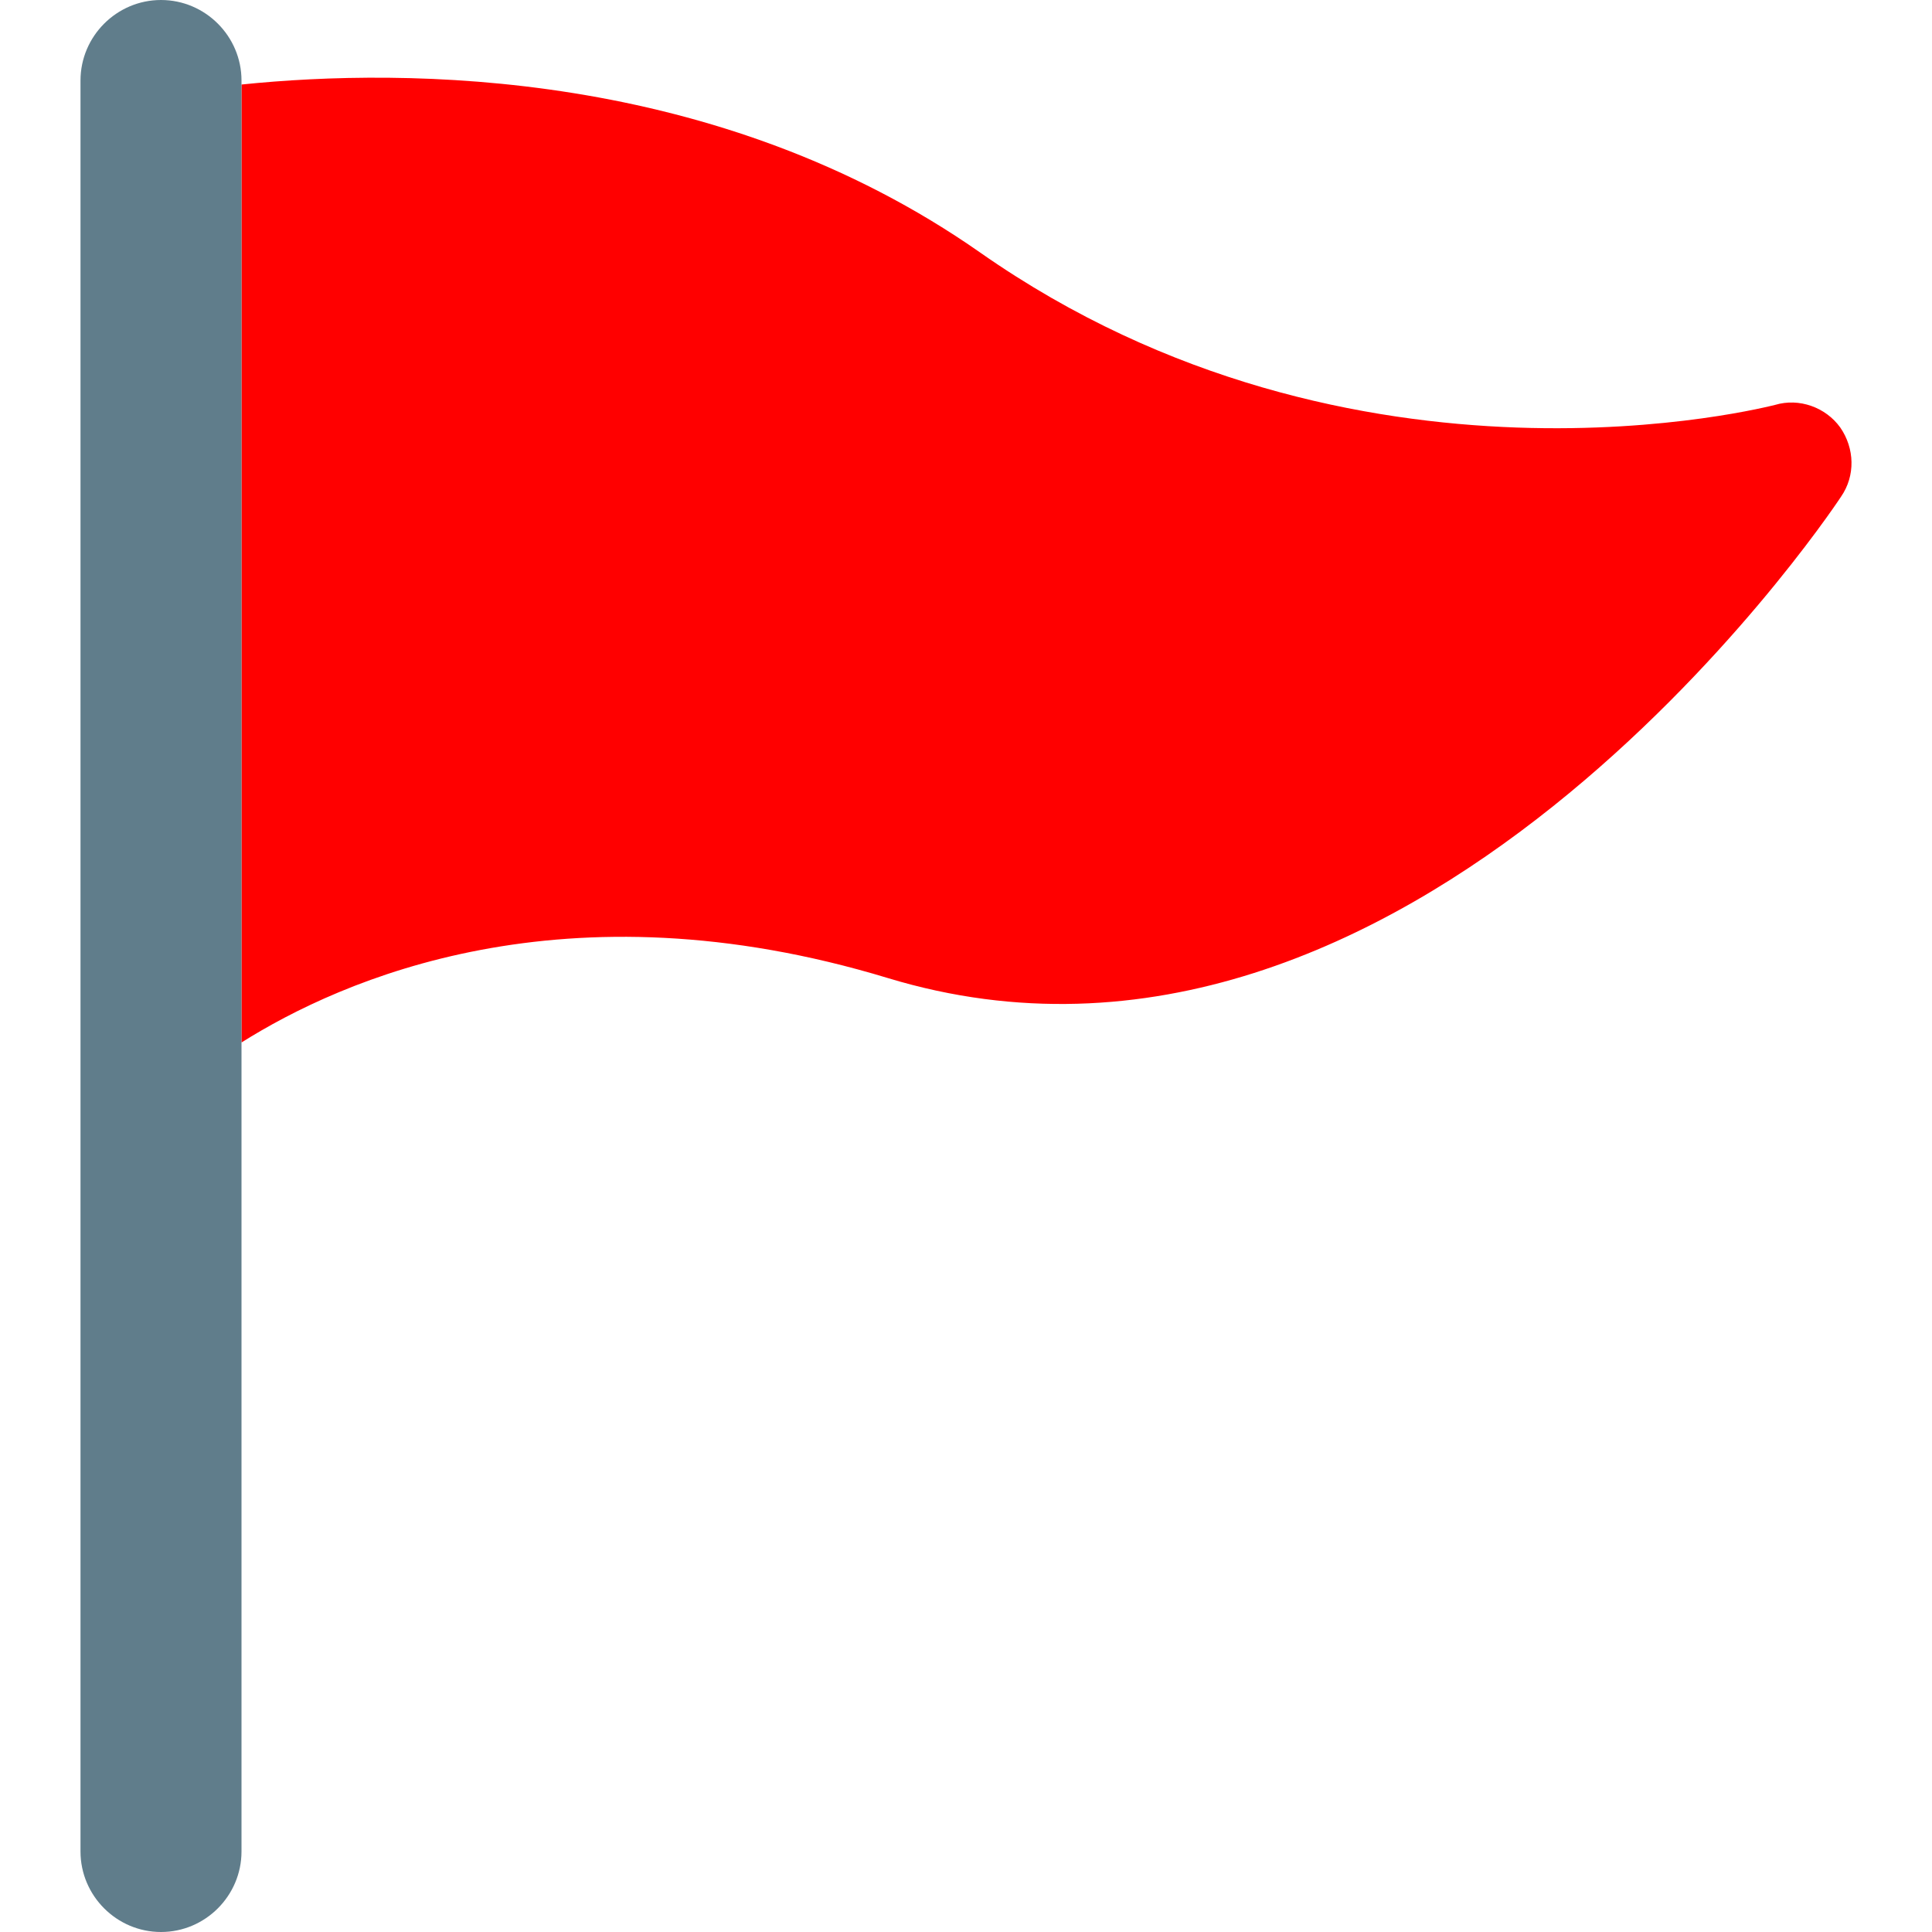
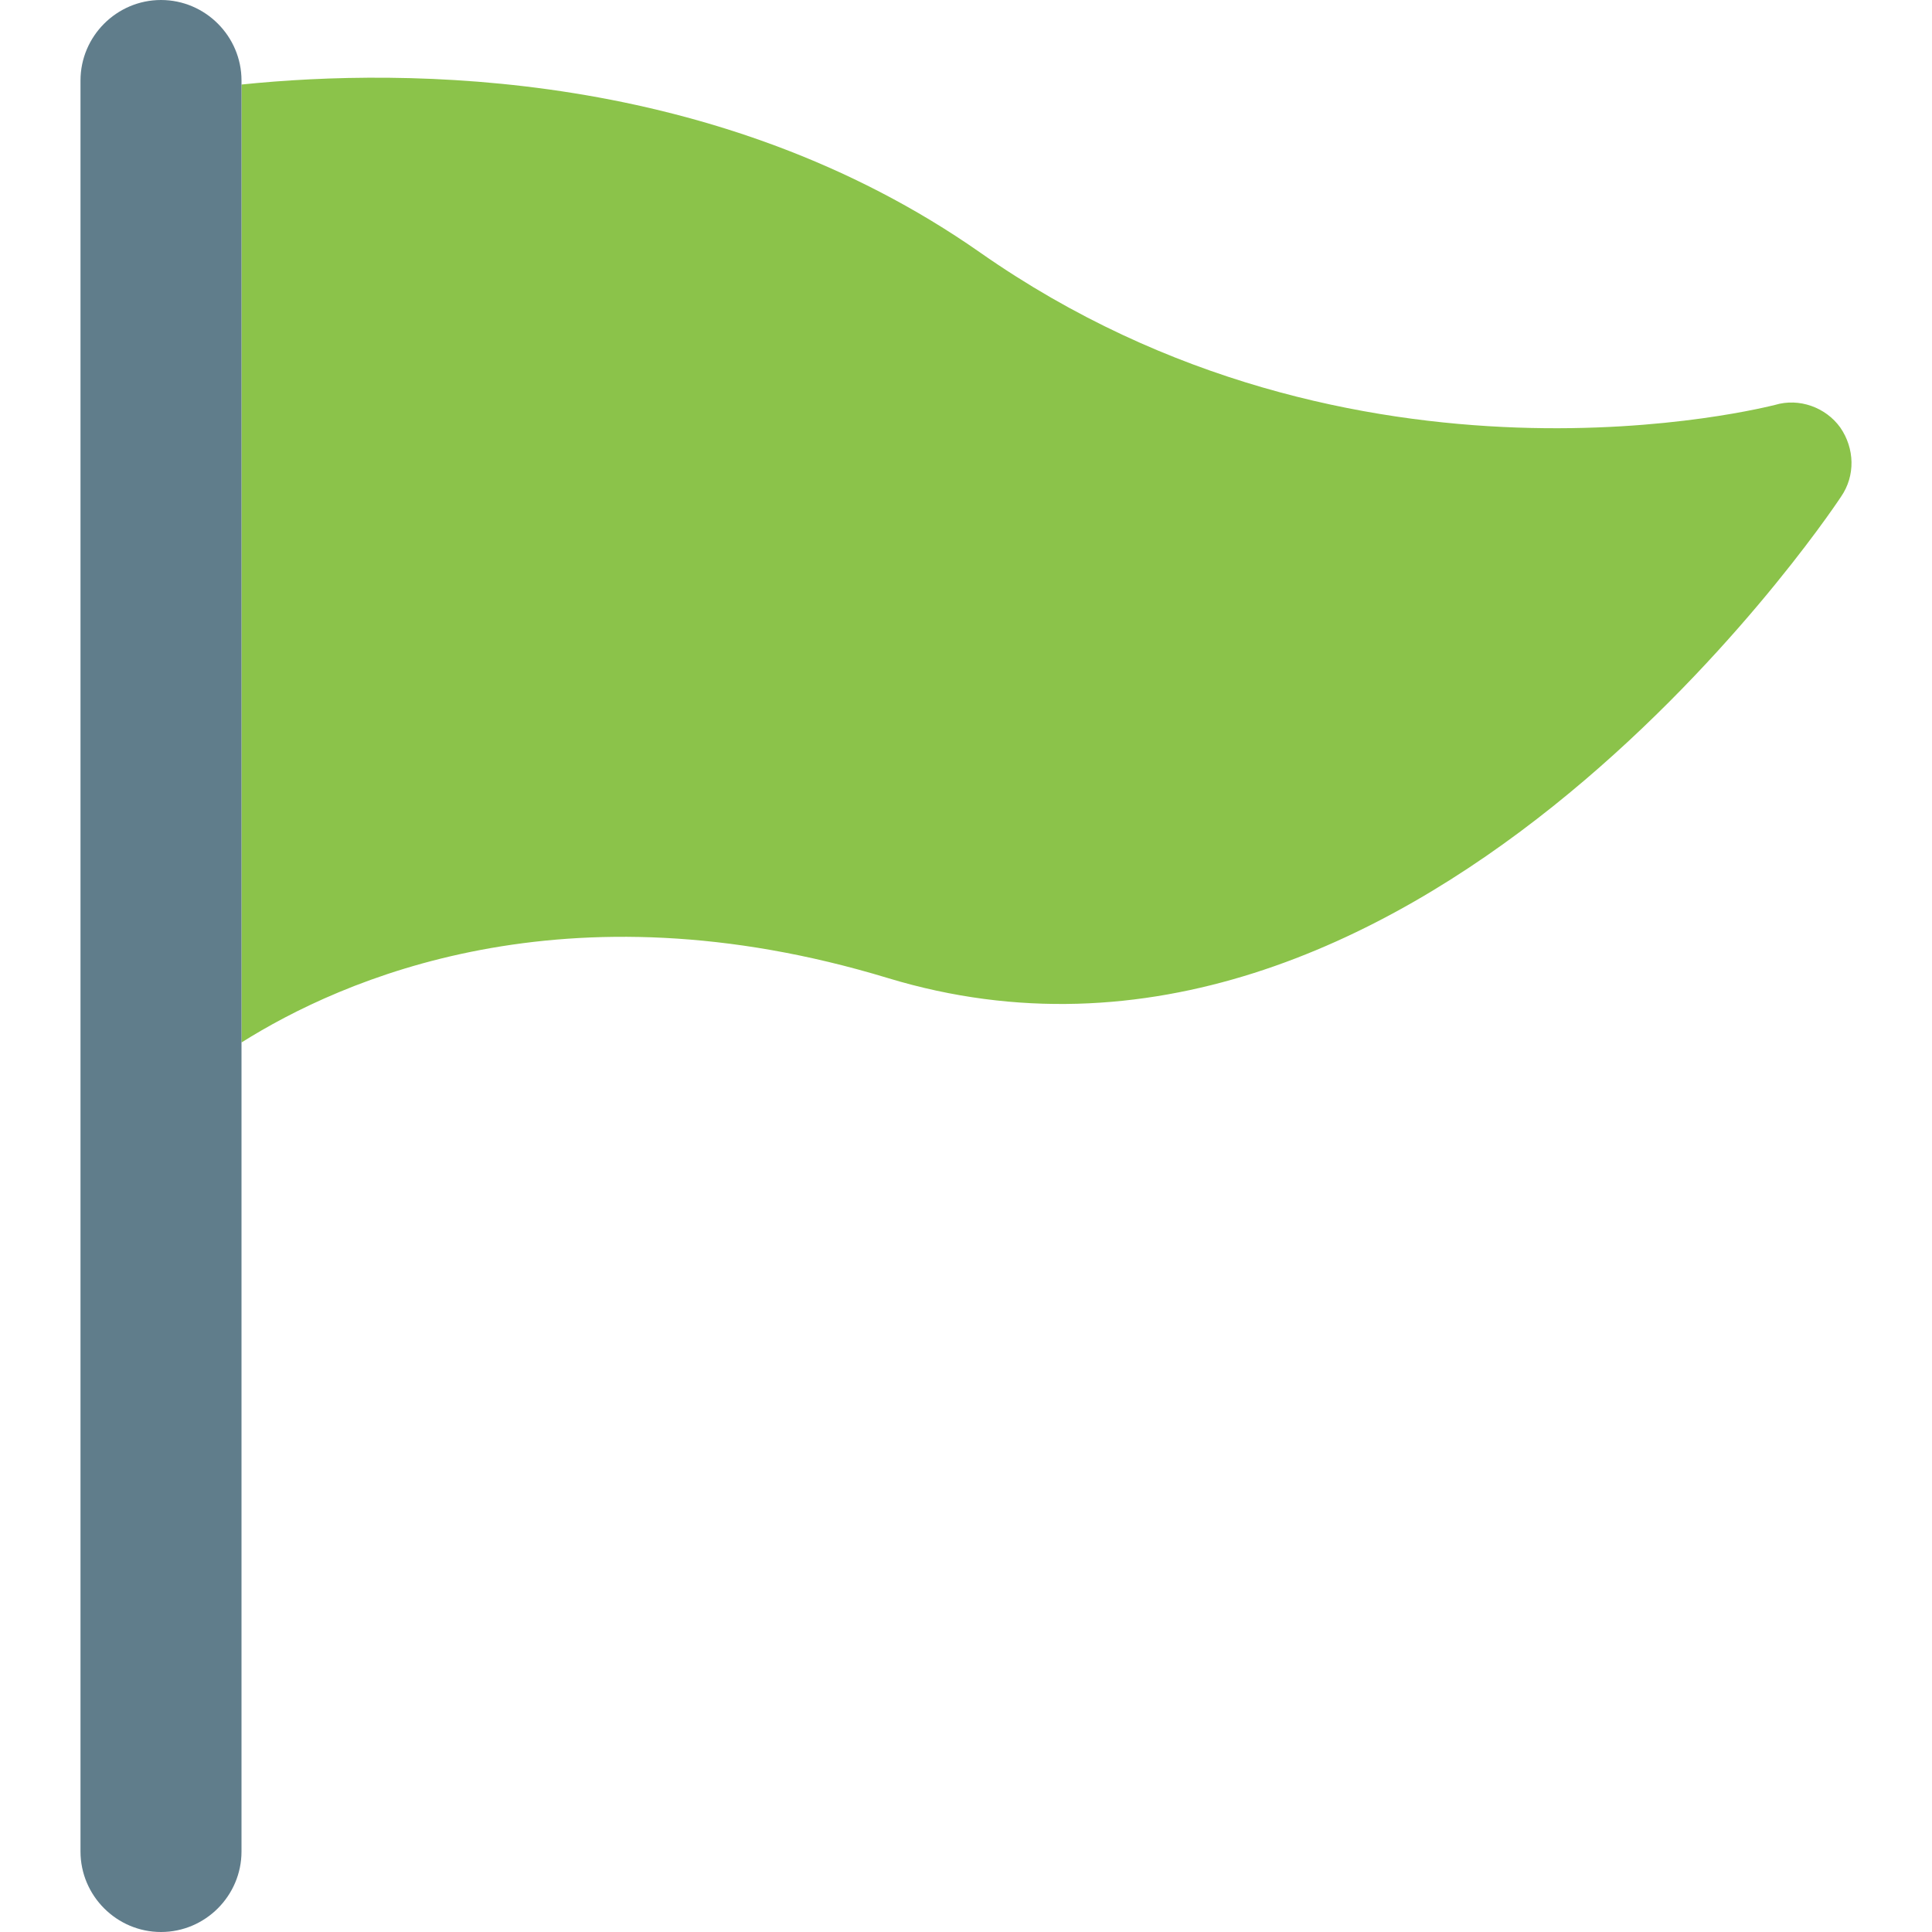
<svg xmlns="http://www.w3.org/2000/svg" id="color" enable-background="new 0 0 24 24" height="512" viewBox="0 0 24 24" width="512">
-   <path d="m22.87 6.17c-.21.32-5.38 7.94-11.84 5.98-4.02-1.22-6.79.02-8.03.8v-11.9c2.04-.21 5.91-.2 9.18 2.09 4.66 3.26 9.82 1.9 9.87 1.89.3-.09.63.03.81.28.18.26.19.6.01.86z" fill="#ff0000" />
+   <path d="m22.87 6.17c-.21.32-5.38 7.94-11.84 5.98-4.02-1.22-6.79.02-8.03.8v-11.9c2.04-.21 5.91-.2 9.18 2.09 4.66 3.26 9.82 1.9 9.87 1.89.3-.09.63.03.81.28.18.26.19.6.01.86z" fill="#8bc34a" />
  <path d="m3 1v22c0 .55-.45 1-1 1s-1-.45-1-1v-22c0-.55.45-1 1-1s1 .45 1 1z" fill="#607d8b" />
</svg>
